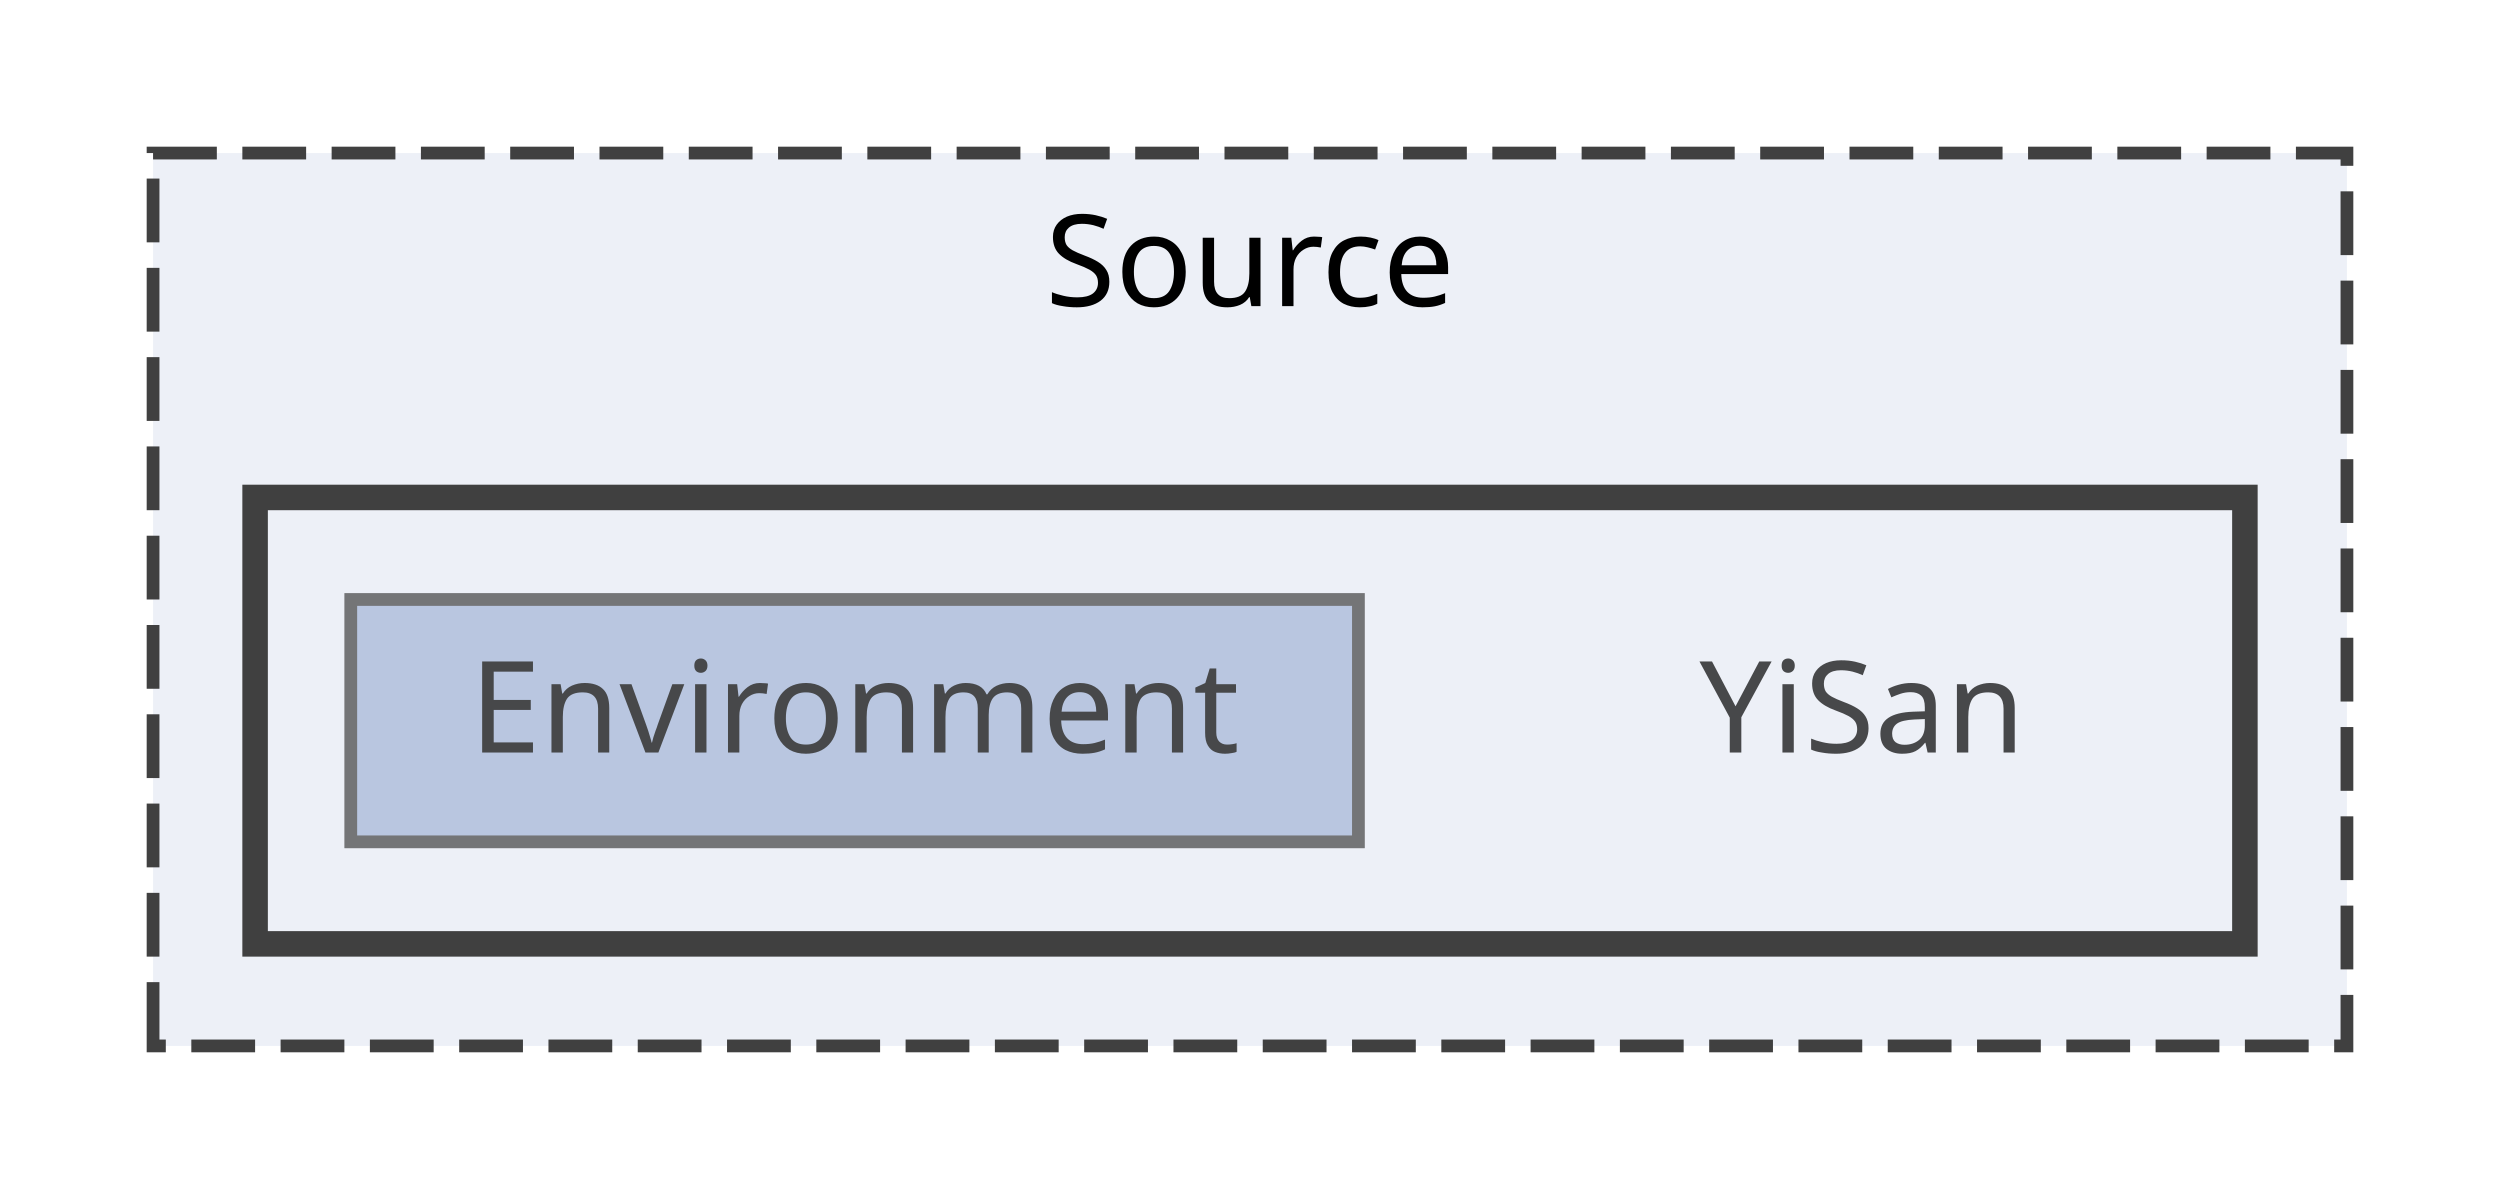
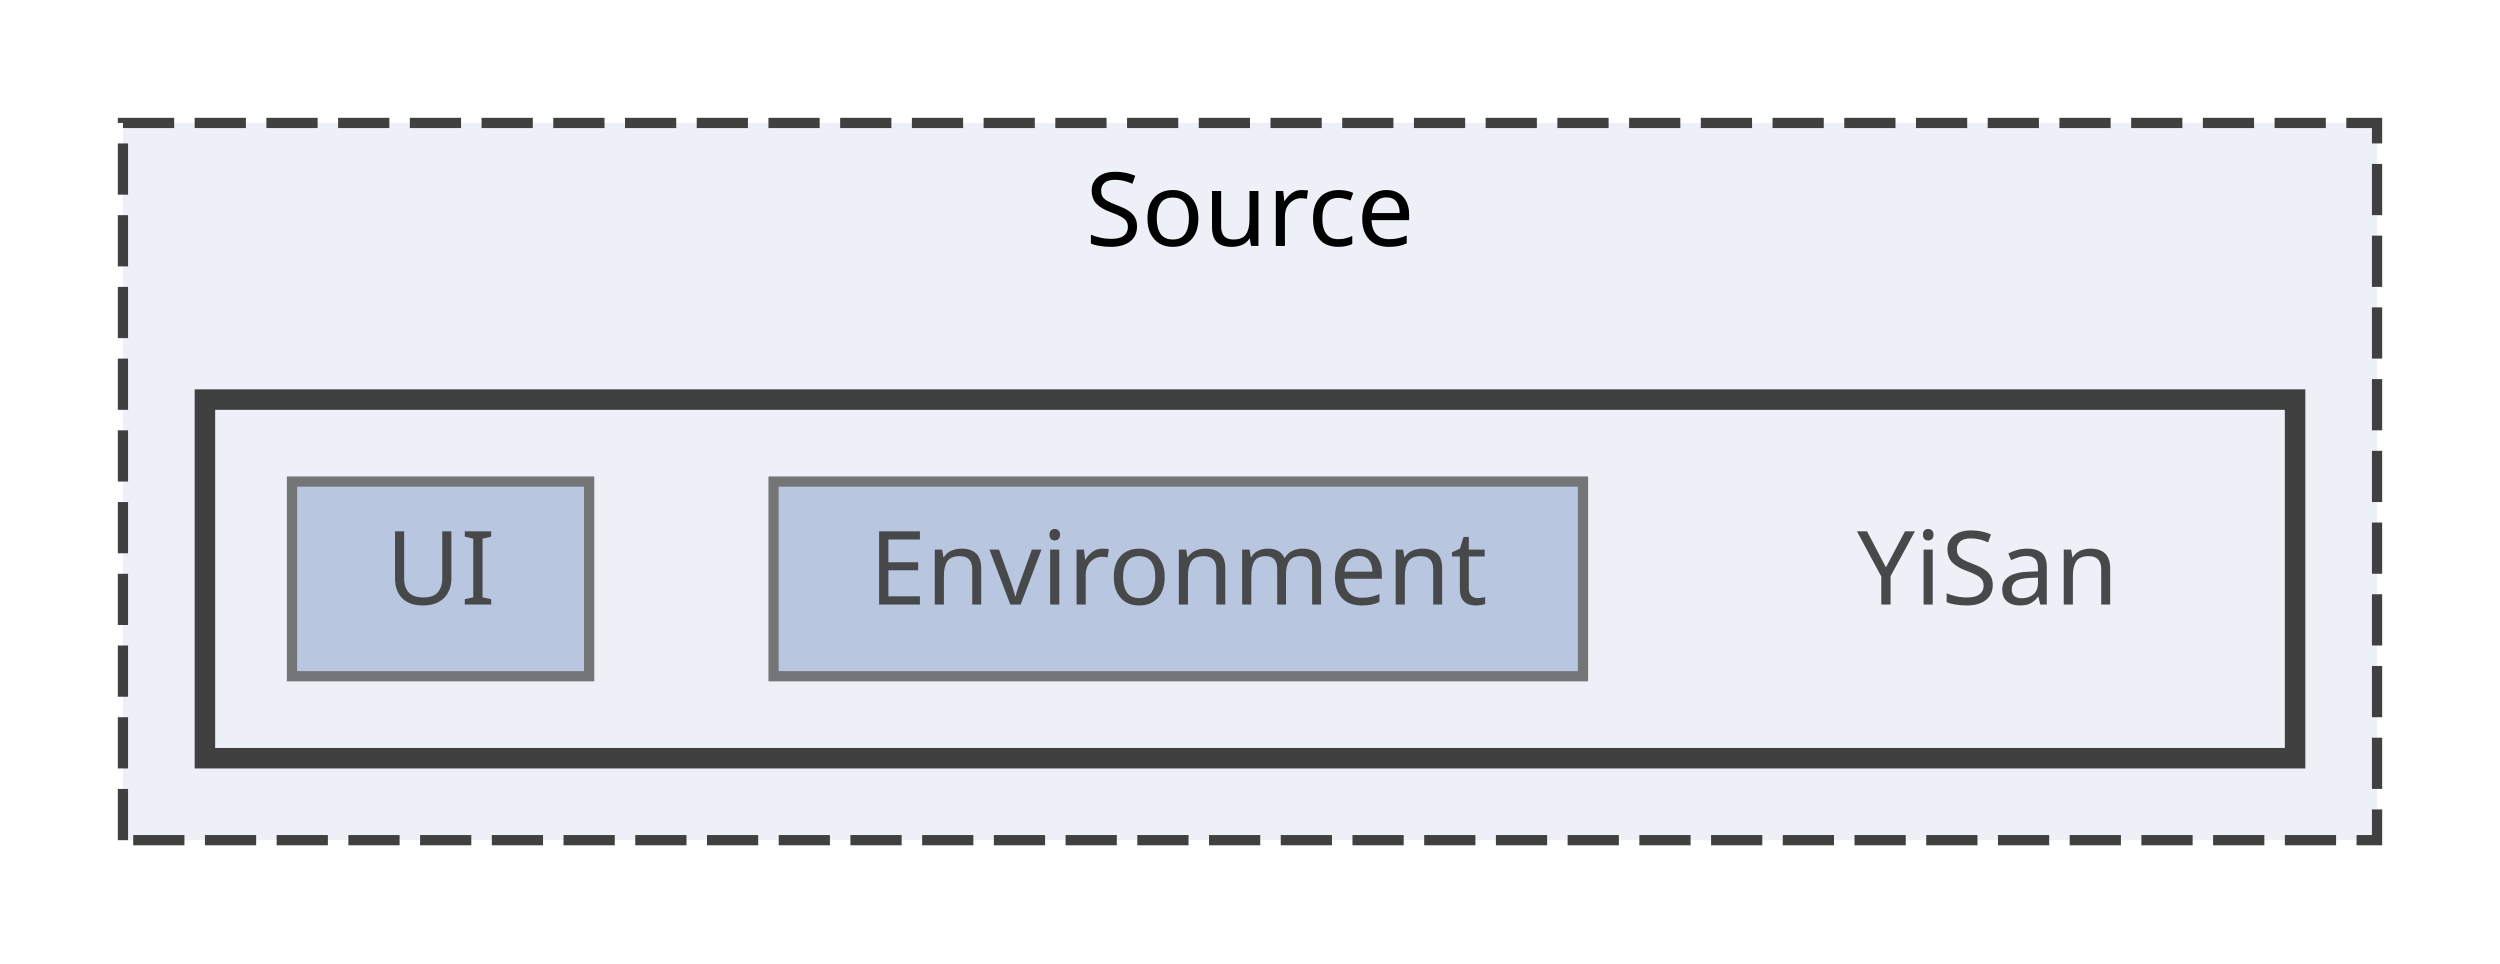
- <svg xmlns="http://www.w3.org/2000/svg" xmlns:xlink="http://www.w3.org/1999/xlink" width="196pt" height="94pt" viewBox="0.00 0.00 196.00 94.00">
+ <svg xmlns="http://www.w3.org/2000/svg" xmlns:xlink="http://www.w3.org/1999/xlink" width="244pt" height="94pt" viewBox="0.00 0.00 244.00 94.00">
  <svg id="main" version="1.1" xml:space="preserve">
    <style type="text/css">
.node, .edge {opacity: 0.7;}
.node.selected, .edge.selected {opacity: 1;}
.edge:hover path { stroke: red; }
.edge:hover polygon { stroke: red; fill: red; }
</style>
    <svg id="graph" class="graph">
      <g id="graph0" class="graph" transform="scale(1 1) rotate(0) translate(4 90)">
        <g id="clust1" class="cluster">
          <g id="a_clust1">
            <a xlink:href="dir_74389ed8173ad57b461b9d623a1f3867.html" target="_top" xlink:title="Source">
-               <polygon fill="#edf0f7" stroke="#404040" stroke-dasharray="5,2" points="8,-8 8,-78 180,-78 180,-8 8,-8" />
-               <text text-anchor="middle" x="94" y="-66" font-family="Malgun Gothic" font-size="10.00">Source</text>
+               <polygon fill="#edf0f7" stroke="#404040" stroke-dasharray="5,2" points="8,-8 8,-78 228,-78 228,-8 8,-8" />
+               <text text-anchor="middle" x="118" y="-66" font-family="Malgun Gothic" font-size="10.00">Source</text>
            </a>
          </g>
        </g>
        <g id="clust2" class="cluster">
          <g id="a_clust2">
            <a xlink:href="dir_9a481a88fca7fb2428f2795f507e855b.html" target="_top">
-               <polygon fill="#edf0f7" stroke="#404040" stroke-width="2" points="16,-16 16,-51 172,-51 172,-16 16,-16" />
+               <polygon fill="#edf0f7" stroke="#404040" stroke-width="2" points="16,-16 16,-51 220,-51 220,-16 16,-16" />
            </a>
          </g>
        </g>
        <g id="node1" class="node">
-           <text text-anchor="middle" x="142" y="-31" font-family="Malgun Gothic" font-size="10.00">YiSan</text>
+           <text text-anchor="middle" x="190" y="-31" font-family="Malgun Gothic" font-size="10.00">YiSan</text>
        </g>
        <g id="node2" class="node">
          <g id="a_node2">
            <a xlink:href="dir_33401b21ee94a88a4c3dcbc47e107729.html" target="_top" xlink:title="Environment">
-               <polygon fill="#a2b4d6" stroke="#404040" points="102.5,-43 23.5,-43 23.5,-24 102.5,-24 102.5,-43" />
-               <text text-anchor="middle" x="63" y="-31" font-family="Malgun Gothic" font-size="10.00">Environment</text>
+               <polygon fill="#a2b4d6" stroke="#404040" points="150.5,-43 71.5,-43 71.5,-24 150.5,-24 150.5,-43" />
+               <text text-anchor="middle" x="111" y="-31" font-family="Malgun Gothic" font-size="10.00">Environment</text>
+             </a>
+           </g>
+         </g>
+         <g id="node3" class="node">
+           <g id="a_node3">
+             <a xlink:href="dir_082c221e7eea3847d25ff2604012feae.html" target="_top" xlink:title="UI">
+               <polygon fill="#a2b4d6" stroke="#404040" points="53.5,-43 24.5,-43 24.5,-24 53.5,-24 53.5,-43" />
+               <text text-anchor="middle" x="39" y="-31" font-family="Malgun Gothic" font-size="10.00">UI</text>
            </a>
          </g>
        </g>
      </g>
    </svg>
  </svg>
  <style type="text/css">

[data-mouse-over-selected='false'] { opacity: 0.7; }
[data-mouse-over-selected='true']  { opacity: 1.0; }

</style>
</svg>
